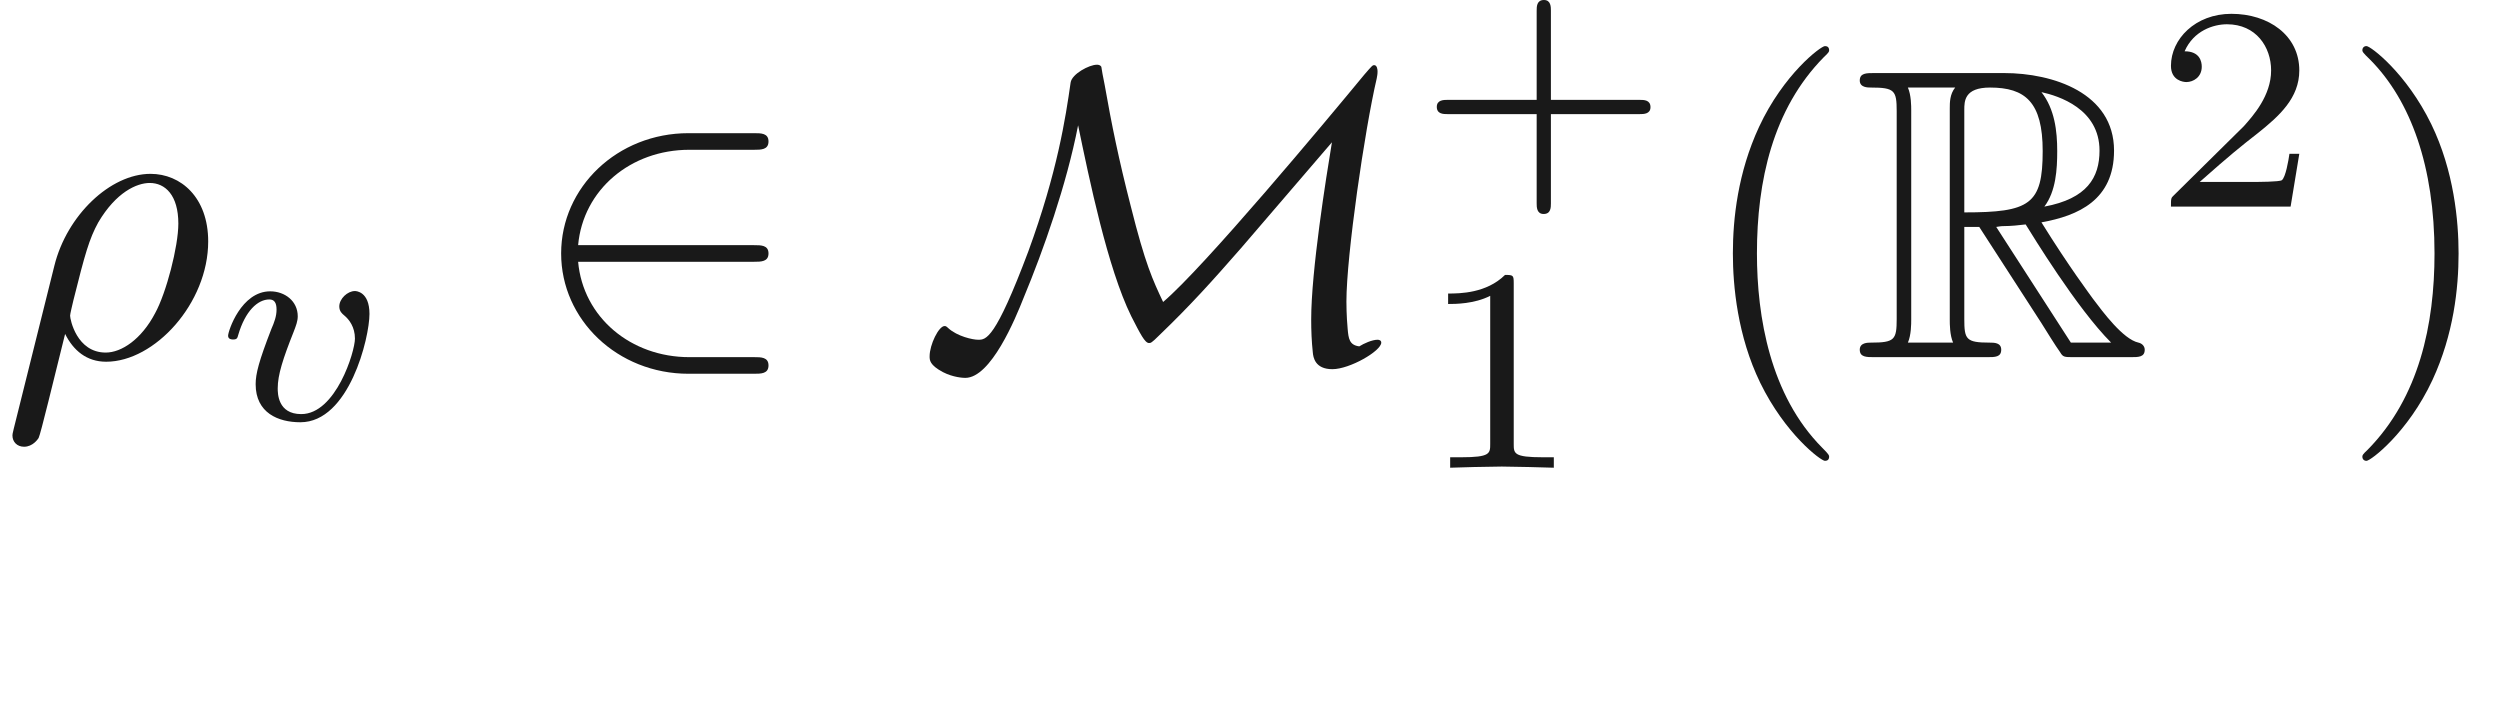
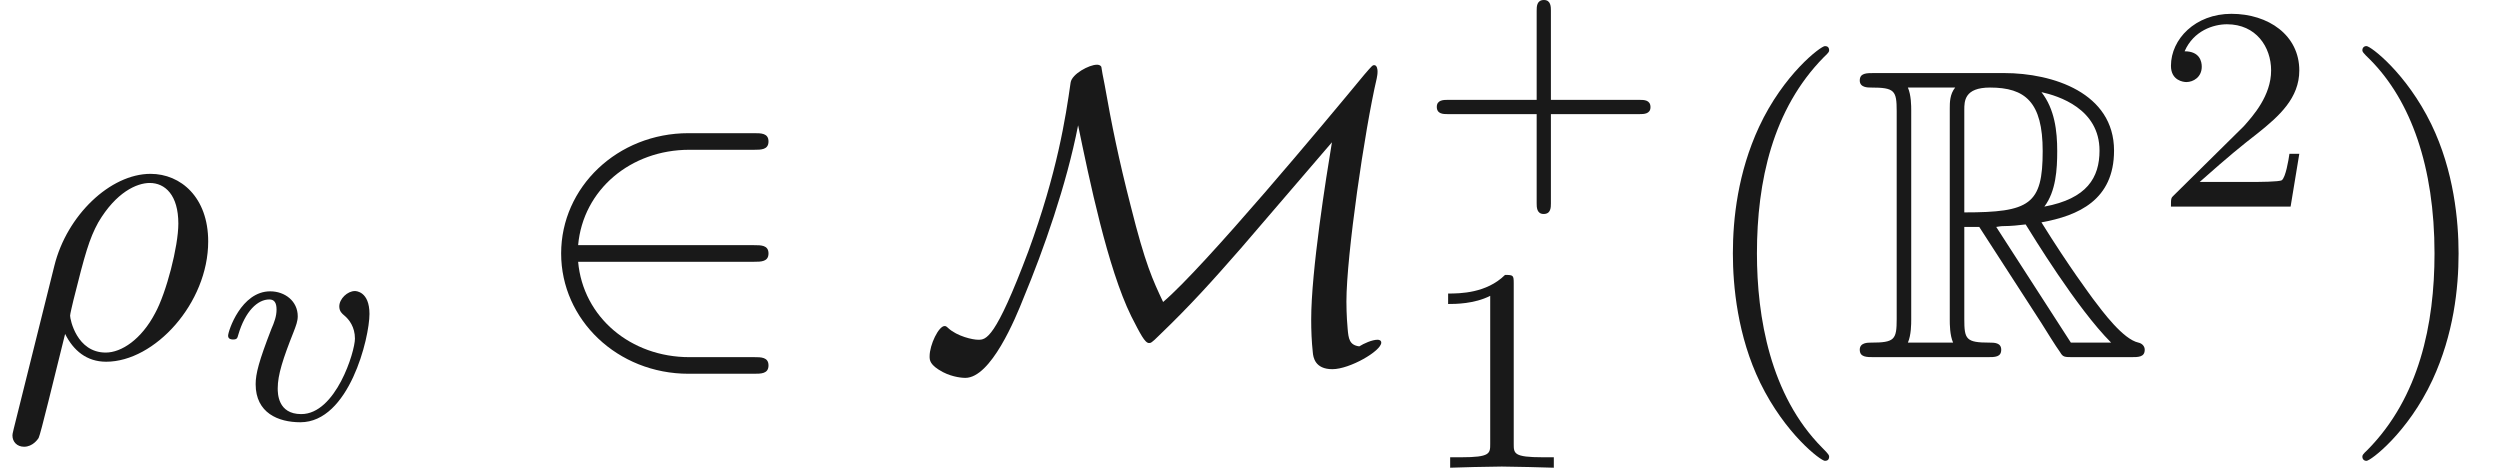
- <svg xmlns="http://www.w3.org/2000/svg" xmlns:ns1="http://github.com/leegao/readme2tex/" xmlns:xlink="http://www.w3.org/1999/xlink" height="17.158pt" ns1:offset="2.656633999999997" version="1.1" viewBox="-52.075 -70.616 60.052 17.158" width="60.052pt">
+ <svg xmlns="http://www.w3.org/2000/svg" xmlns:ns1="http://github.com/leegao/readme2tex/" xmlns:xlink="http://www.w3.org/1999/xlink" height="11.236pt" ns1:offset="2.656633999999997" version="1.1" viewBox="-52.075 -70.616 60.052 11.236" width="60.052pt">
  <defs>
    <path d="M2.67 -3.128H3.029L4.523 -0.817C4.623 -0.658 4.862 -0.269 4.971 -0.12C5.041 0 5.071 0 5.3 0H6.675C6.854 0 7.004 0 7.004 -0.179C7.004 -0.259 6.944 -0.329 6.854 -0.349C6.486 -0.428 5.998 -1.086 5.758 -1.405C5.689 -1.504 5.191 -2.162 4.523 -3.238C5.41 -3.397 6.267 -3.776 6.267 -4.961C6.267 -6.346 4.802 -6.824 3.626 -6.824H0.498C0.319 -6.824 0.159 -6.824 0.159 -6.645C0.159 -6.476 0.349 -6.476 0.428 -6.476C0.996 -6.476 1.046 -6.406 1.046 -5.908V-0.917C1.046 -0.418 0.996 -0.349 0.428 -0.349C0.349 -0.349 0.159 -0.349 0.159 -0.179C0.159 0 0.319 0 0.498 0H3.228C3.407 0 3.557 0 3.557 -0.179C3.557 -0.349 3.387 -0.349 3.278 -0.349C2.71 -0.349 2.67 -0.428 2.67 -0.917V-3.128ZM4.593 -3.616C4.872 -3.985 4.902 -4.513 4.902 -4.951C4.902 -5.43 4.842 -5.958 4.523 -6.366C4.932 -6.276 5.918 -5.968 5.918 -4.961C5.918 -4.314 5.619 -3.806 4.593 -3.616ZM2.67 -5.938C2.67 -6.147 2.67 -6.476 3.288 -6.476C4.134 -6.476 4.553 -6.127 4.553 -4.951C4.553 -3.666 4.244 -3.477 2.67 -3.477V-5.938ZM1.315 -0.349C1.395 -0.528 1.395 -0.807 1.395 -0.897V-5.928C1.395 -6.027 1.395 -6.296 1.315 -6.476H2.451C2.321 -6.316 2.321 -6.117 2.321 -5.968V-0.897C2.321 -0.797 2.321 -0.528 2.401 -0.349H1.315ZM3.437 -3.128C3.507 -3.138 3.547 -3.148 3.626 -3.148C3.776 -3.148 3.995 -3.168 4.144 -3.188C4.294 -2.949 5.37 -1.176 6.197 -0.349H5.23L3.437 -3.128Z" id="g0-82" />
    <path d="M3.229 -1.576H5.363C5.454 -1.576 5.621 -1.576 5.621 -1.743C5.621 -1.918 5.461 -1.918 5.363 -1.918H3.229V-4.059C3.229 -4.149 3.229 -4.317 3.062 -4.317C2.887 -4.317 2.887 -4.156 2.887 -4.059V-1.918H0.746C0.656 -1.918 0.488 -1.918 0.488 -1.75C0.488 -1.576 0.649 -1.576 0.746 -1.576H2.887V0.565C2.887 0.656 2.887 0.823 3.055 0.823C3.229 0.823 3.229 0.663 3.229 0.565V-1.576Z" id="g5-43" />
    <path d="M2.336 -4.435C2.336 -4.624 2.322 -4.631 2.127 -4.631C1.681 -4.191 1.046 -4.184 0.76 -4.184V-3.933C0.928 -3.933 1.388 -3.933 1.771 -4.129V-0.572C1.771 -0.342 1.771 -0.251 1.074 -0.251H0.809V0C0.934 -0.007 1.792 -0.028 2.05 -0.028C2.267 -0.028 3.145 -0.007 3.299 0V-0.251H3.034C2.336 -0.251 2.336 -0.342 2.336 -0.572V-4.435Z" id="g5-49" />
    <path d="M3.522 -1.269H3.285C3.264 -1.116 3.194 -0.704 3.103 -0.635C3.048 -0.593 2.511 -0.593 2.413 -0.593H1.13C1.862 -1.241 2.106 -1.437 2.525 -1.764C3.041 -2.176 3.522 -2.608 3.522 -3.271C3.522 -4.115 2.783 -4.631 1.89 -4.631C1.025 -4.631 0.439 -4.024 0.439 -3.382C0.439 -3.027 0.739 -2.992 0.809 -2.992C0.976 -2.992 1.179 -3.11 1.179 -3.361C1.179 -3.487 1.13 -3.731 0.767 -3.731C0.983 -4.226 1.458 -4.38 1.785 -4.38C2.483 -4.38 2.845 -3.836 2.845 -3.271C2.845 -2.664 2.413 -2.183 2.19 -1.932L0.509 -0.272C0.439 -0.209 0.439 -0.195 0.439 0H3.313L3.522 -1.269Z" id="g5-50" />
    <path d="M3.724 -2.532C3.724 -3.075 3.396 -3.082 3.375 -3.082C3.194 -3.082 2.999 -2.894 2.999 -2.713C2.999 -2.594 3.068 -2.538 3.117 -2.497C3.236 -2.399 3.375 -2.218 3.375 -1.939C3.375 -1.625 2.915 -0.126 2.085 -0.126C1.52 -0.126 1.52 -0.628 1.52 -0.746C1.52 -1.067 1.646 -1.458 1.904 -2.106C1.96 -2.253 2.001 -2.357 2.001 -2.476C2.001 -2.838 1.695 -3.075 1.339 -3.075C0.642 -3.075 0.328 -2.12 0.328 -2.008C0.328 -1.918 0.425 -1.918 0.446 -1.918C0.544 -1.918 0.551 -1.953 0.572 -2.029C0.739 -2.601 1.039 -2.88 1.318 -2.88C1.437 -2.88 1.492 -2.803 1.492 -2.636C1.492 -2.476 1.437 -2.329 1.367 -2.169C1.067 -1.395 0.99 -1.095 0.99 -0.844C0.99 -0.153 1.534 0.07 2.064 0.07C3.236 0.07 3.724 -1.96 3.724 -2.532Z" id="g3-118" />
+     <path d="M5.46 -2.291C5.629 -2.291 5.808 -2.291 5.808 -2.491S5.629 -2.69 5.46 -2.69H1.235C1.355 -4.025 2.501 -4.981 3.905 -4.981H5.46C5.629 -4.981 5.808 -4.981 5.808 -5.181S5.629 -5.38 5.46 -5.38H3.885C2.182 -5.38 0.827 -4.085 0.827 -2.491S2.182 0.399 3.885 0.399H5.46C5.629 0.399 5.808 0.399 5.808 0.199S5.629 0 5.46 0H3.905C2.501 0 1.355 -0.956 1.235 -2.291H5.46Z" id="g1-50" />
+     <path d="M3.836 -5.569C4.105 -4.274 4.543 -2.142 5.111 -0.986C5.33 -0.558 5.44 -0.339 5.539 -0.339C5.579 -0.339 5.599 -0.339 5.778 -0.518C6.535 -1.245 7.054 -1.823 7.751 -2.62L9.933 -5.161C9.793 -4.314 9.435 -2.072 9.435 -0.907C9.435 -0.638 9.445 -0.379 9.474 -0.11C9.484 0 9.524 0.289 9.943 0.289S11.118 -0.149 11.118 -0.349C11.118 -0.408 11.059 -0.418 11.029 -0.418C10.899 -0.418 10.7 -0.329 10.59 -0.259C10.351 -0.289 10.331 -0.448 10.311 -0.677C10.281 -0.996 10.281 -1.295 10.281 -1.335C10.281 -2.441 10.72 -5.46 11.009 -6.695C11.019 -6.765 11.029 -6.785 11.029 -6.864C11.029 -6.904 11.019 -7.014 10.949 -7.014C10.909 -7.014 10.899 -7.004 10.71 -6.785C9.773 -5.649 6.864 -2.162 5.878 -1.325C5.629 -1.853 5.45 -2.232 5.101 -3.626C4.812 -4.752 4.643 -5.579 4.473 -6.545C4.443 -6.685 4.394 -6.954 4.394 -6.974C4.364 -7.024 4.314 -7.024 4.284 -7.024C4.105 -7.024 3.686 -6.804 3.656 -6.595C3.537 -5.758 3.337 -4.443 2.64 -2.54C1.843 -0.418 1.624 -0.418 1.435 -0.418C1.305 -0.418 0.936 -0.498 0.717 -0.697C0.667 -0.747 0.648 -0.747 0.628 -0.747C0.488 -0.747 0.269 -0.299 0.269 -0.02C0.269 0.07 0.269 0.189 0.588 0.359C0.837 0.488 1.076 0.498 1.126 0.498C1.743 0.498 2.331 -0.927 2.531 -1.435C2.999 -2.56 3.557 -4.134 3.836 -5.569Z" id="g1-77" />
+     <path d="M0.329 1.724C0.299 1.843 0.299 1.863 0.299 1.883C0.299 2.032 0.408 2.152 0.578 2.152C0.787 2.152 0.907 1.973 0.927 1.943C0.976 1.853 1.295 0.518 1.564 -0.558C1.763 -0.159 2.082 0.11 2.55 0.11C3.716 0.11 5.001 -1.295 5.001 -2.78C5.001 -3.836 4.344 -4.403 3.616 -4.403C2.65 -4.403 1.604 -3.407 1.305 -2.192L0.329 1.724ZM2.54 -0.11C1.843 -0.11 1.684 -0.907 1.684 -0.996C1.684 -1.036 1.733 -1.235 1.763 -1.365C2.042 -2.481 2.142 -2.839 2.361 -3.238C2.79 -3.965 3.288 -4.184 3.597 -4.184C3.965 -4.184 4.284 -3.895 4.284 -3.208C4.284 -2.66 3.995 -1.544 3.726 -1.056C3.397 -0.428 2.919 -0.11 2.54 -0.11Z" id="g2-26" />
    <path d="M3.298 2.391C3.298 2.361 3.298 2.341 3.128 2.172C1.883 0.917 1.564 -0.966 1.564 -2.491C1.564 -4.224 1.943 -5.958 3.168 -7.203C3.298 -7.323 3.298 -7.342 3.298 -7.372C3.298 -7.442 3.258 -7.472 3.198 -7.472C3.098 -7.472 2.202 -6.795 1.614 -5.529C1.106 -4.433 0.986 -3.328 0.986 -2.491C0.986 -1.714 1.096 -0.508 1.644 0.618C2.242 1.843 3.098 2.491 3.198 2.491C3.258 2.491 3.298 2.461 3.298 2.391Z" id="g4-40" />
    <path d="M2.879 -2.491C2.879 -3.268 2.77 -4.473 2.222 -5.599C1.624 -6.824 0.767 -7.472 0.667 -7.472C0.608 -7.472 0.568 -7.432 0.568 -7.372C0.568 -7.342 0.568 -7.323 0.757 -7.143C1.733 -6.157 2.301 -4.573 2.301 -2.491C2.301 -0.787 1.933 0.966 0.697 2.222C0.568 2.341 0.568 2.361 0.568 2.391C0.568 2.451 0.608 2.491 0.667 2.491C0.767 2.491 1.664 1.813 2.252 0.548C2.76 -0.548 2.879 -1.654 2.879 -2.491Z" id="g4-41" />
    <path d="M3.318 -0.757C3.357 -0.359 3.626 0.06 4.095 0.06C4.304 0.06 4.912 -0.08 4.912 -0.887V-1.445H4.663V-0.887C4.663 -0.309 4.413 -0.249 4.304 -0.249C3.975 -0.249 3.935 -0.697 3.935 -0.747V-2.74C3.935 -3.158 3.935 -3.547 3.577 -3.915C3.188 -4.304 2.69 -4.463 2.212 -4.463C1.395 -4.463 0.707 -3.995 0.707 -3.337C0.707 -3.039 0.907 -2.869 1.166 -2.869C1.445 -2.869 1.624 -3.068 1.624 -3.328C1.624 -3.447 1.574 -3.776 1.116 -3.786C1.385 -4.134 1.873 -4.244 2.192 -4.244C2.68 -4.244 3.248 -3.856 3.248 -2.969V-2.6C2.74 -2.57 2.042 -2.54 1.415 -2.242C0.667 -1.903 0.418 -1.385 0.418 -0.946C0.418 -0.139 1.385 0.11 2.012 0.11C2.67 0.11 3.128 -0.289 3.318 -0.757ZM3.248 -2.391V-1.395C3.248 -0.448 2.531 -0.11 2.082 -0.11C1.594 -0.11 1.186 -0.458 1.186 -0.956C1.186 -1.504 1.604 -2.331 3.248 -2.391Z" id="g4-97" />
-     <path d="M5.46 -2.291C5.629 -2.291 5.808 -2.291 5.808 -2.491S5.629 -2.69 5.46 -2.69H1.235C1.355 -4.025 2.501 -4.981 3.905 -4.981H5.46C5.629 -4.981 5.808 -4.981 5.808 -5.181S5.629 -5.38 5.46 -5.38H3.885C2.182 -5.38 0.827 -4.085 0.827 -2.491S2.182 0.399 3.885 0.399H5.46C5.629 0.399 5.808 0.399 5.808 0.199S5.629 0 5.46 0H3.905C2.501 0 1.355 -0.956 1.235 -2.291H5.46Z" id="g1-50" />
-     <path d="M3.836 -5.569C4.105 -4.274 4.543 -2.142 5.111 -0.986C5.33 -0.558 5.44 -0.339 5.539 -0.339C5.579 -0.339 5.599 -0.339 5.778 -0.518C6.535 -1.245 7.054 -1.823 7.751 -2.62L9.933 -5.161C9.793 -4.314 9.435 -2.072 9.435 -0.907C9.435 -0.638 9.445 -0.379 9.474 -0.11C9.484 0 9.524 0.289 9.943 0.289S11.118 -0.149 11.118 -0.349C11.118 -0.408 11.059 -0.418 11.029 -0.418C10.899 -0.418 10.7 -0.329 10.59 -0.259C10.351 -0.289 10.331 -0.448 10.311 -0.677C10.281 -0.996 10.281 -1.295 10.281 -1.335C10.281 -2.441 10.72 -5.46 11.009 -6.695C11.019 -6.765 11.029 -6.785 11.029 -6.864C11.029 -6.904 11.019 -7.014 10.949 -7.014C10.909 -7.014 10.899 -7.004 10.71 -6.785C9.773 -5.649 6.864 -2.162 5.878 -1.325C5.629 -1.853 5.45 -2.232 5.101 -3.626C4.812 -4.752 4.643 -5.579 4.473 -6.545C4.443 -6.685 4.394 -6.954 4.394 -6.974C4.364 -7.024 4.314 -7.024 4.284 -7.024C4.105 -7.024 3.686 -6.804 3.656 -6.595C3.537 -5.758 3.337 -4.443 2.64 -2.54C1.843 -0.418 1.624 -0.418 1.435 -0.418C1.305 -0.418 0.936 -0.498 0.717 -0.697C0.667 -0.747 0.648 -0.747 0.628 -0.747C0.488 -0.747 0.269 -0.299 0.269 -0.02C0.269 0.07 0.269 0.189 0.588 0.359C0.837 0.488 1.076 0.498 1.126 0.498C1.743 0.498 2.331 -0.927 2.531 -1.435C2.999 -2.56 3.557 -4.134 3.836 -5.569Z" id="g1-77" />
-     <path d="M0.329 1.724C0.299 1.843 0.299 1.863 0.299 1.883C0.299 2.032 0.408 2.152 0.578 2.152C0.787 2.152 0.907 1.973 0.927 1.943C0.976 1.853 1.295 0.518 1.564 -0.558C1.763 -0.159 2.082 0.11 2.55 0.11C3.716 0.11 5.001 -1.295 5.001 -2.78C5.001 -3.836 4.344 -4.403 3.616 -4.403C2.65 -4.403 1.604 -3.407 1.305 -2.192L0.329 1.724ZM2.54 -0.11C1.843 -0.11 1.684 -0.907 1.684 -0.996C1.684 -1.036 1.733 -1.235 1.763 -1.365C2.042 -2.481 2.142 -2.839 2.361 -3.238C2.79 -3.965 3.288 -4.184 3.597 -4.184C3.965 -4.184 4.284 -3.895 4.284 -3.208C4.284 -2.66 3.995 -1.544 3.726 -1.056C3.397 -0.428 2.919 -0.11 2.54 -0.11Z" id="g2-26" />
  </defs>
  <g fill-opacity="0.9" id="page1">
    <use x="-52.075" y="-62.037" xlink:href="#g2-26" />
    <use x="-46.924" y="-60.543" xlink:href="#g3-118" />
    <use x="-39.423" y="-62.037" xlink:href="#g1-50" />
    <use x="-30.014" y="-62.037" xlink:href="#g1-77" />
    <use x="-18.05" y="-66.299" xlink:href="#g5-43" />
    <use x="-18.05" y="-59.381" xlink:href="#g5-49" />
    <use x="-11.436" y="-62.037" xlink:href="#g4-40" />
    <use x="-7.561" y="-62.037" xlink:href="#g0-82" />
    <use x="-0.366" y="-65.653" xlink:href="#g5-50" />
    <use x="4.103" y="-62.037" xlink:href="#g4-41" />
  </g>
</svg>
